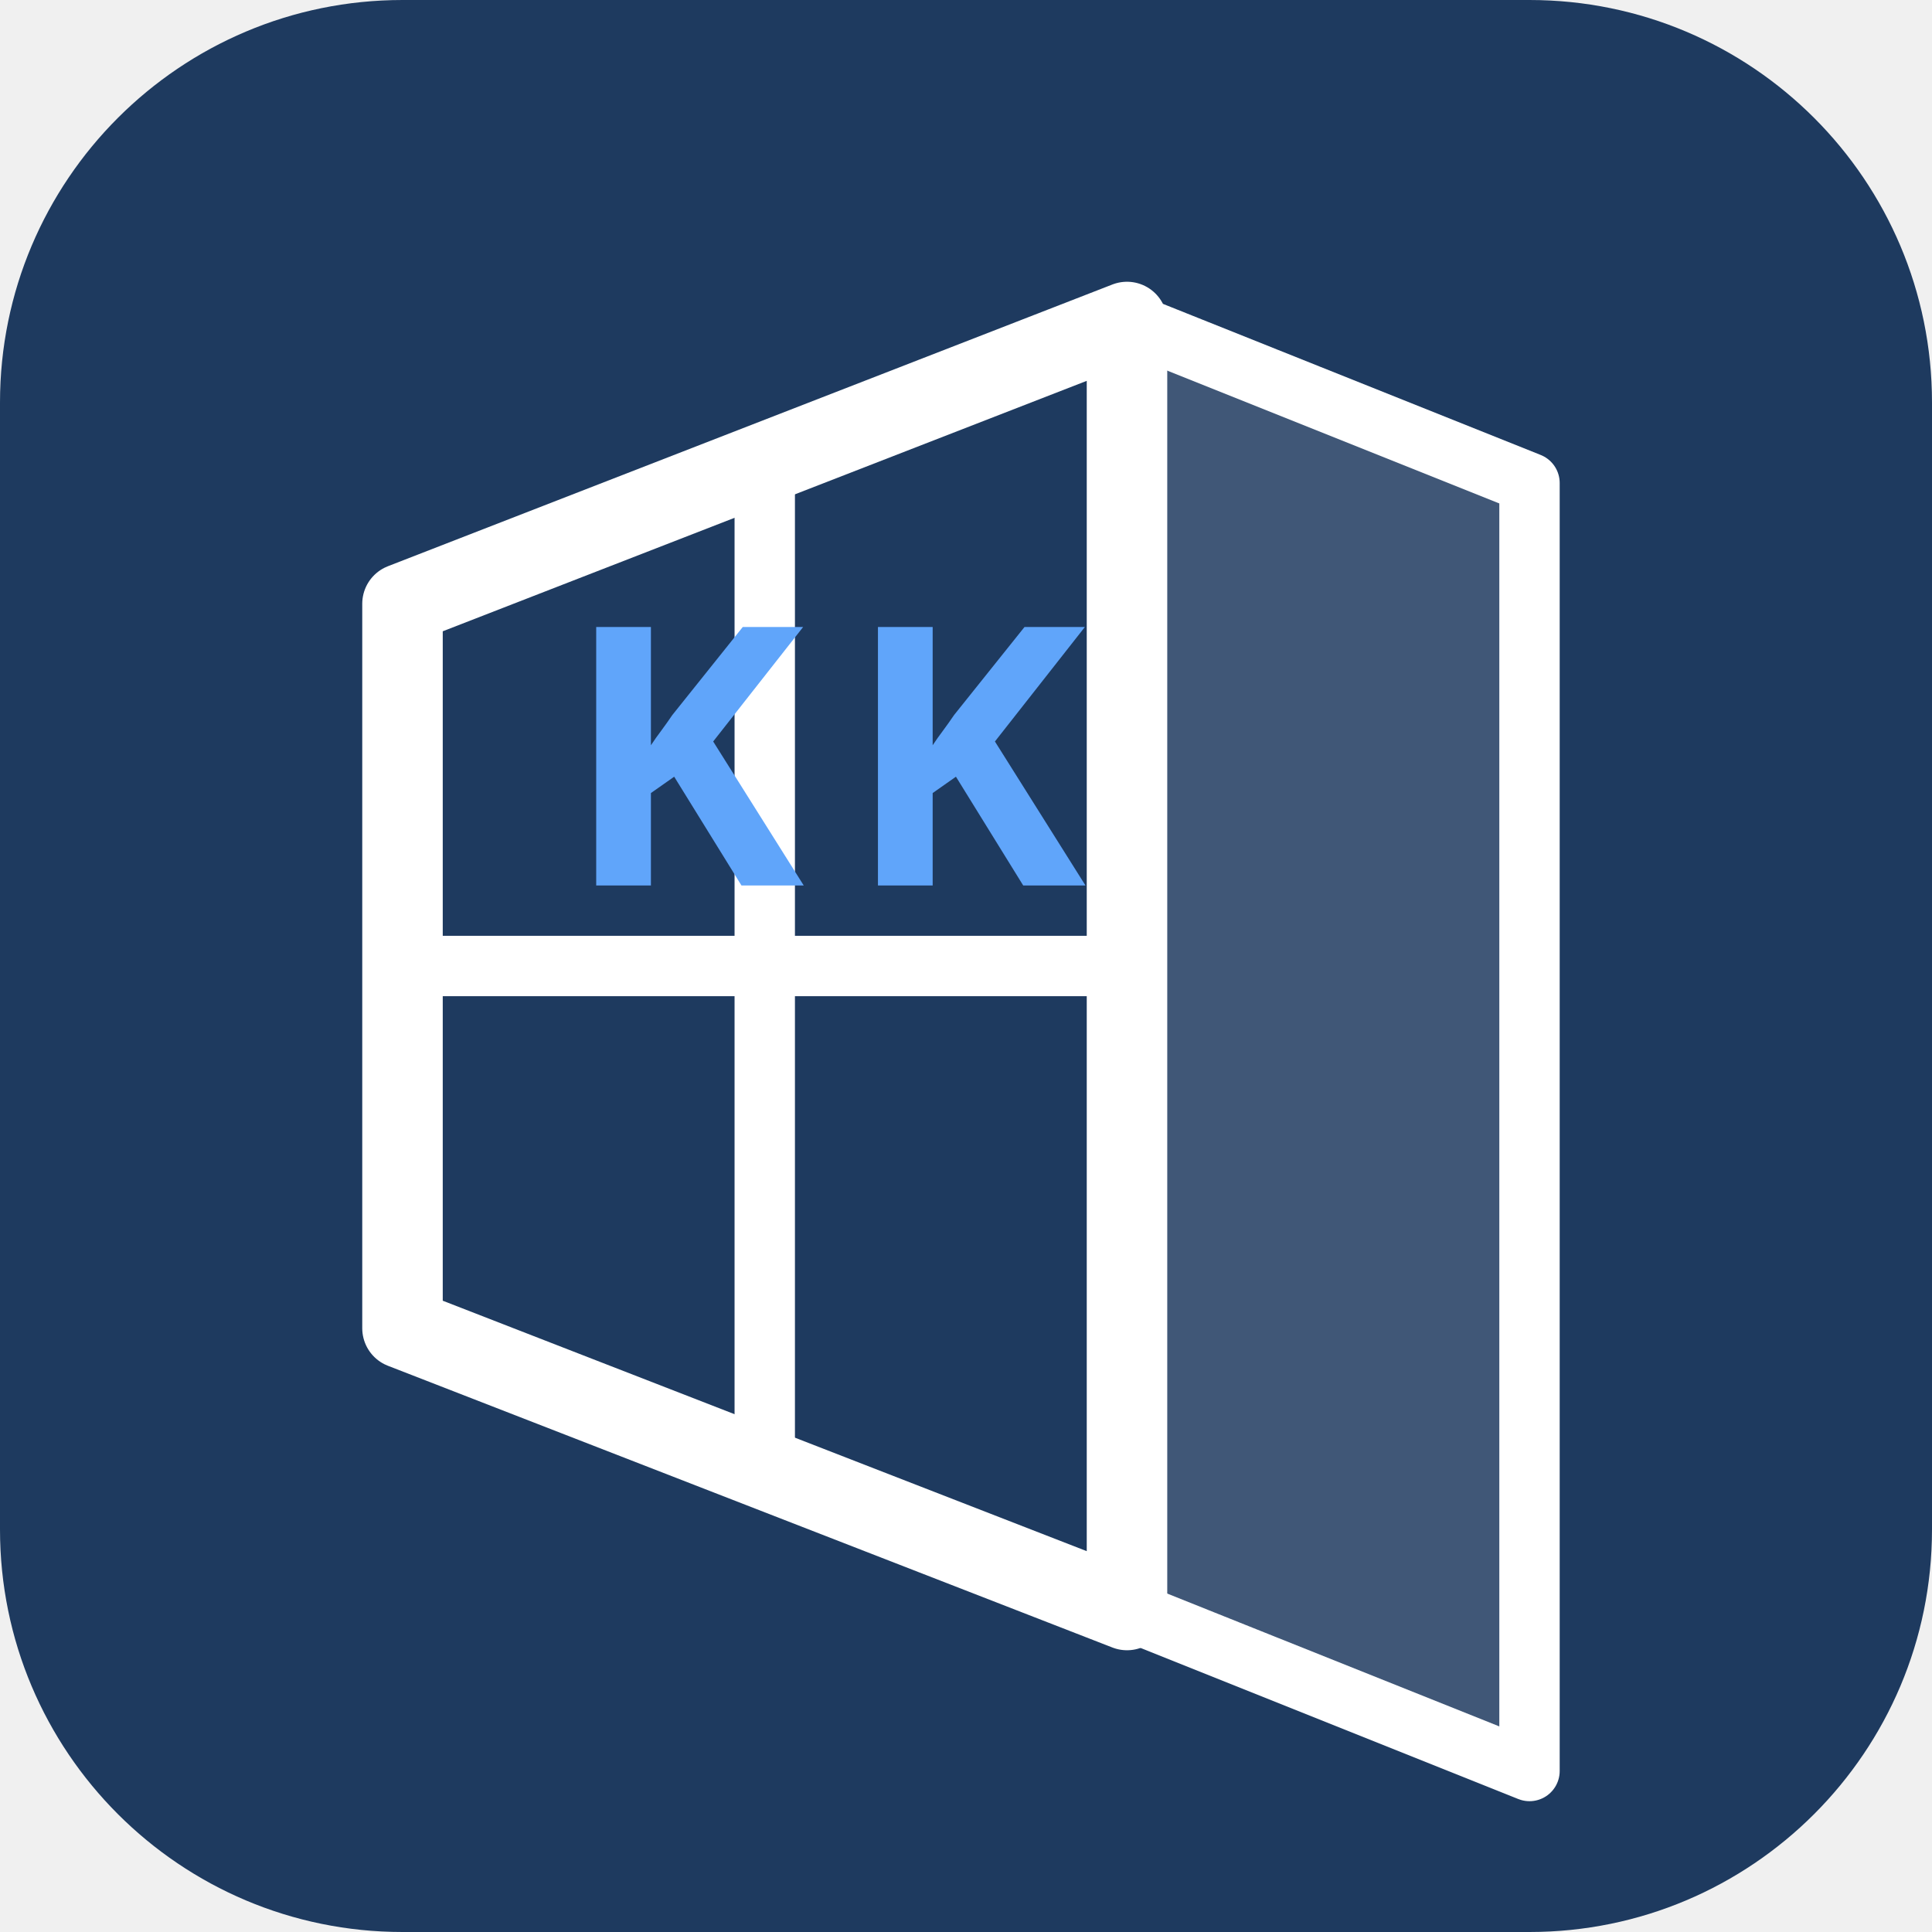
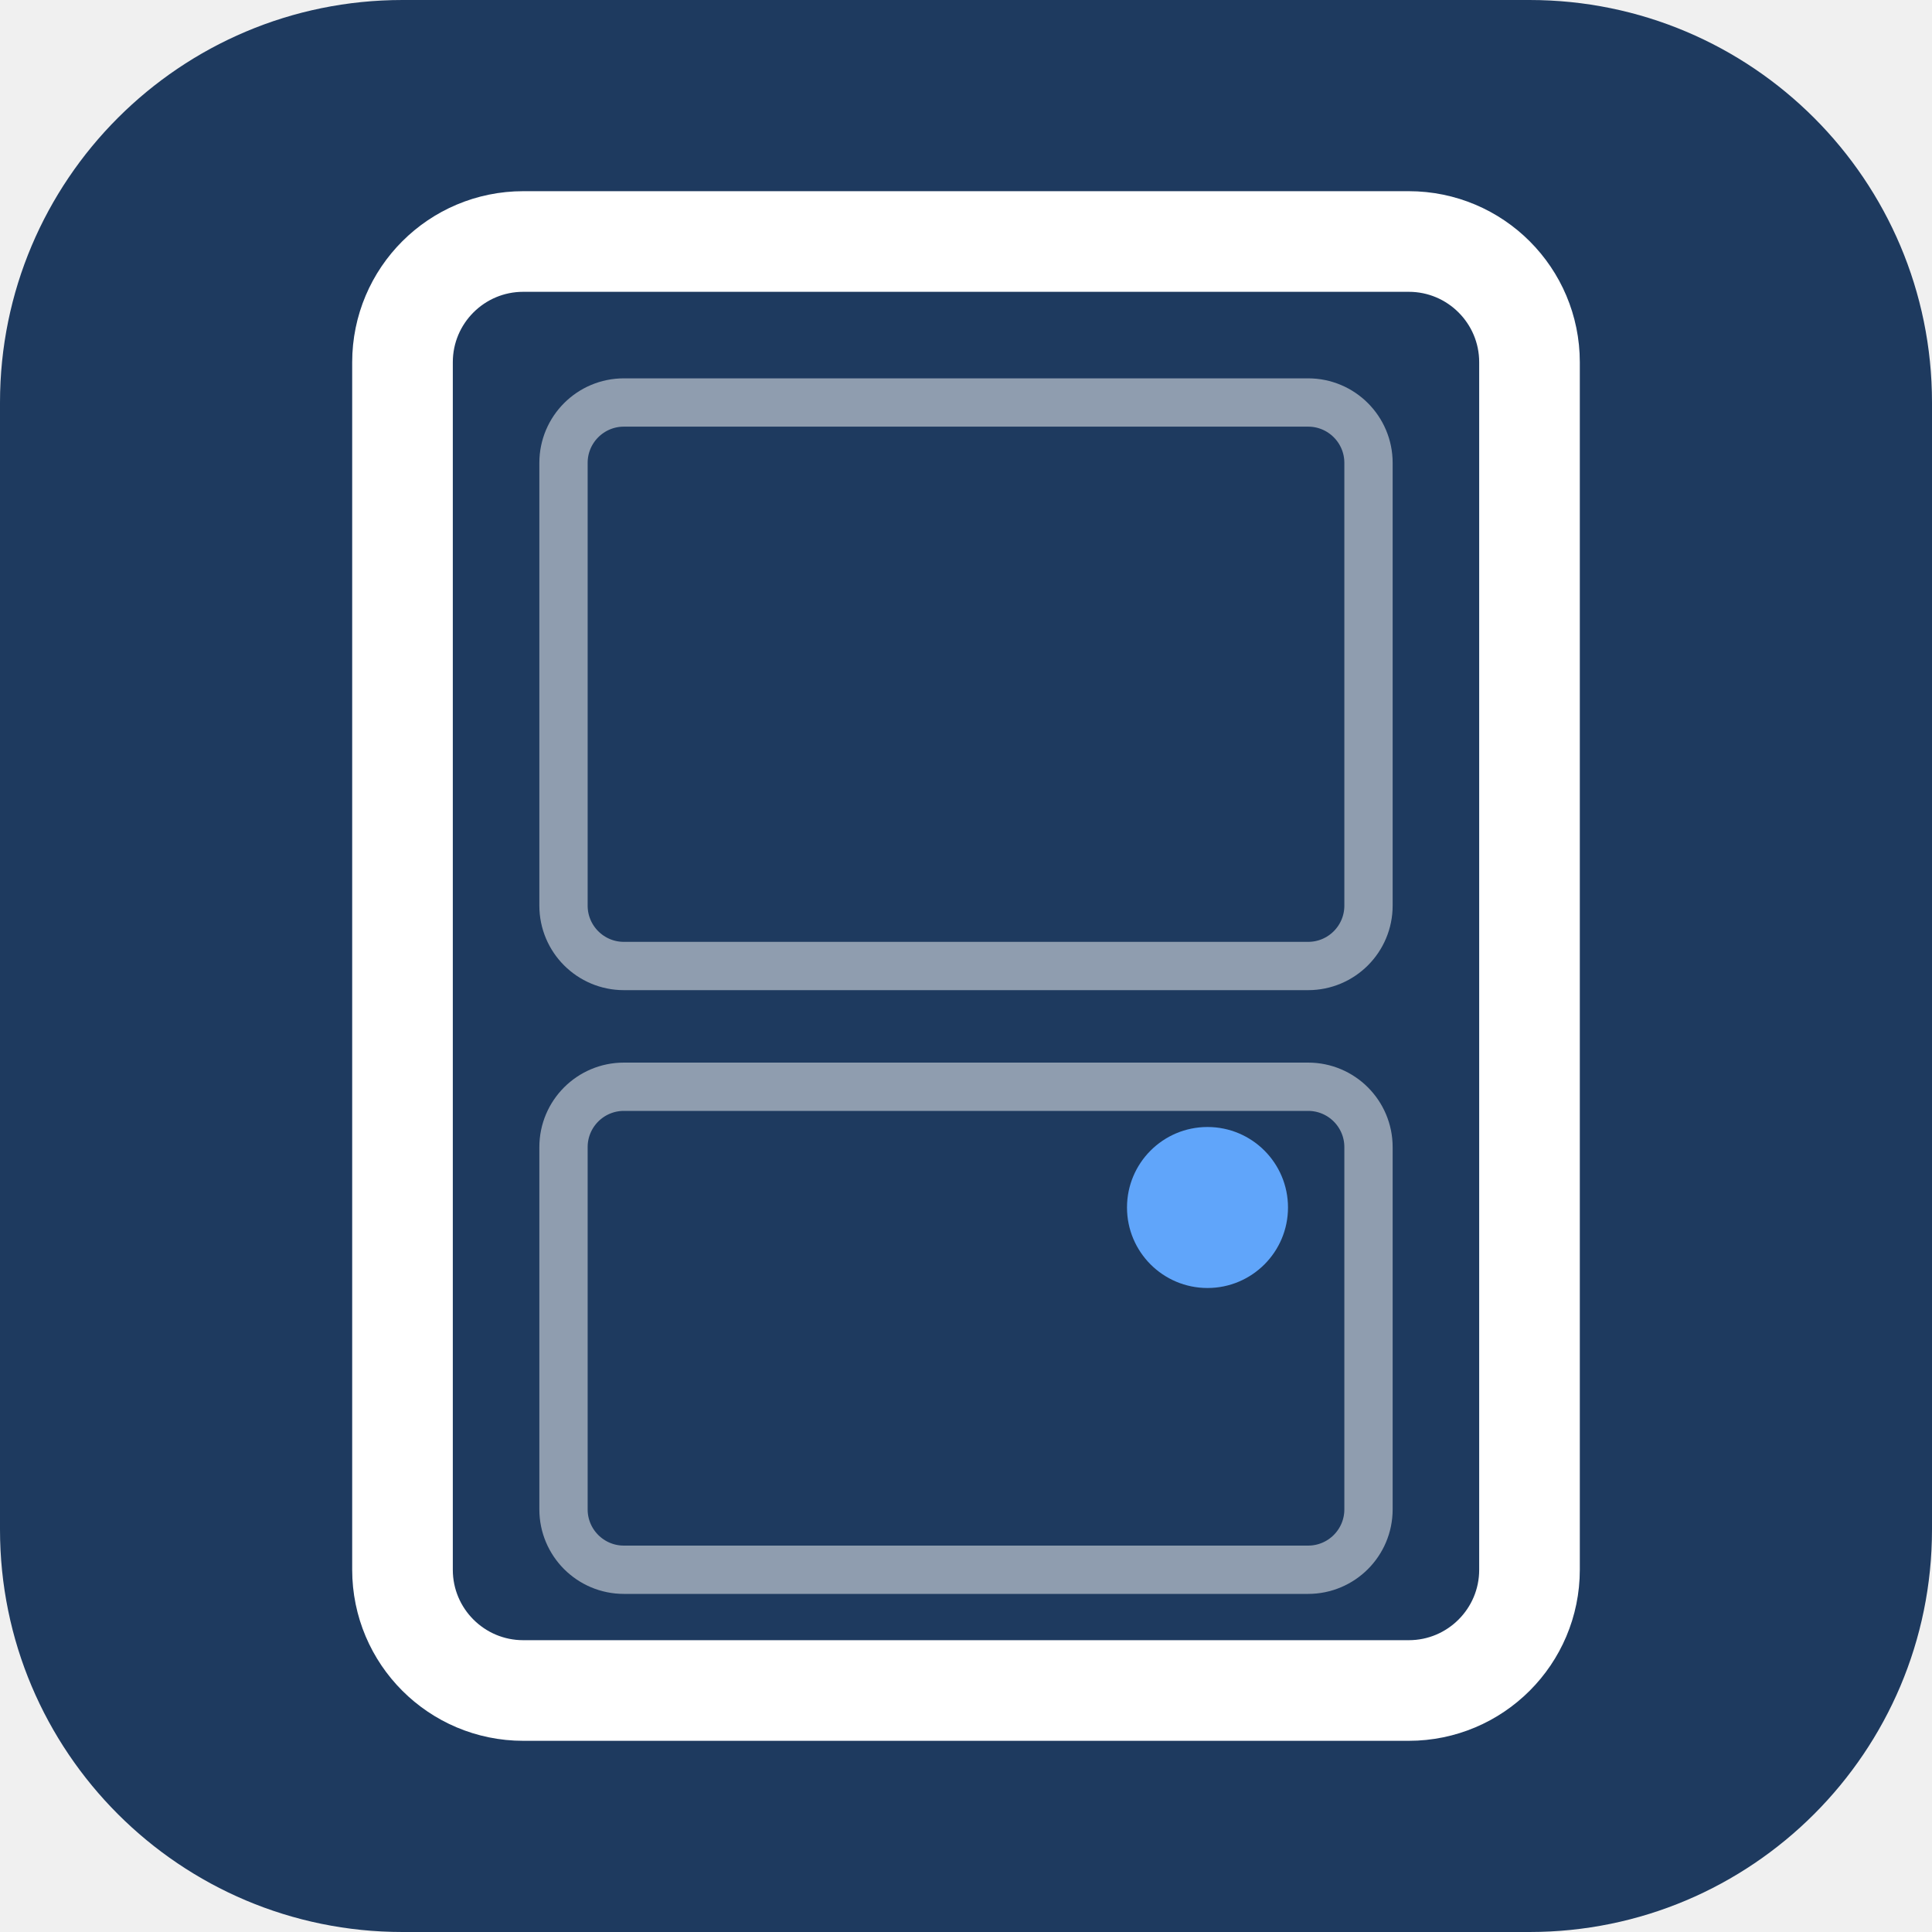
<svg xmlns="http://www.w3.org/2000/svg" viewBox="0 0 48 48" fill="none">
  <rect width="48" height="48" rx="10" fill="#1e3a5f" />
-   <path d="M10 15 L28 8 L28 40 L10 33 Z" fill="none" stroke="white" stroke-width="2" stroke-linejoin="round" />
-   <path d="M28 8 L38 12 L38 44 L28 40 Z" fill="white" fill-opacity="0.15" stroke="white" stroke-width="1.5" stroke-linejoin="round" />
-   <line x1="19" y1="11" x2="19" y2="37" stroke="white" stroke-width="1.5" />
-   <line x1="10" y1="24" x2="28" y2="24" stroke="white" stroke-width="1.5" />
-   <text x="14" y="22" font-family="system-ui,sans-serif" font-weight="900" font-size="9" fill="#60a5fa">K</text>
-   <text x="21" y="22" font-family="system-ui,sans-serif" font-weight="900" font-size="9" fill="#60a5fa">K</text>
+   <rect x="10" y="6" width="28" height="36" rx="3" stroke="white" stroke-width="2.5" fill="none" />
+   <rect x="14" y="10" width="20" height="14" rx="1.5" stroke="white" stroke-width="1.2" fill="none" opacity="0.5" />
+   <rect x="14" y="27" width="20" height="12" rx="1.5" stroke="white" stroke-width="1.2" fill="none" opacity="0.5" />
+   <circle cx="30" cy="30" r="2" fill="#60a5fa" />
</svg>
